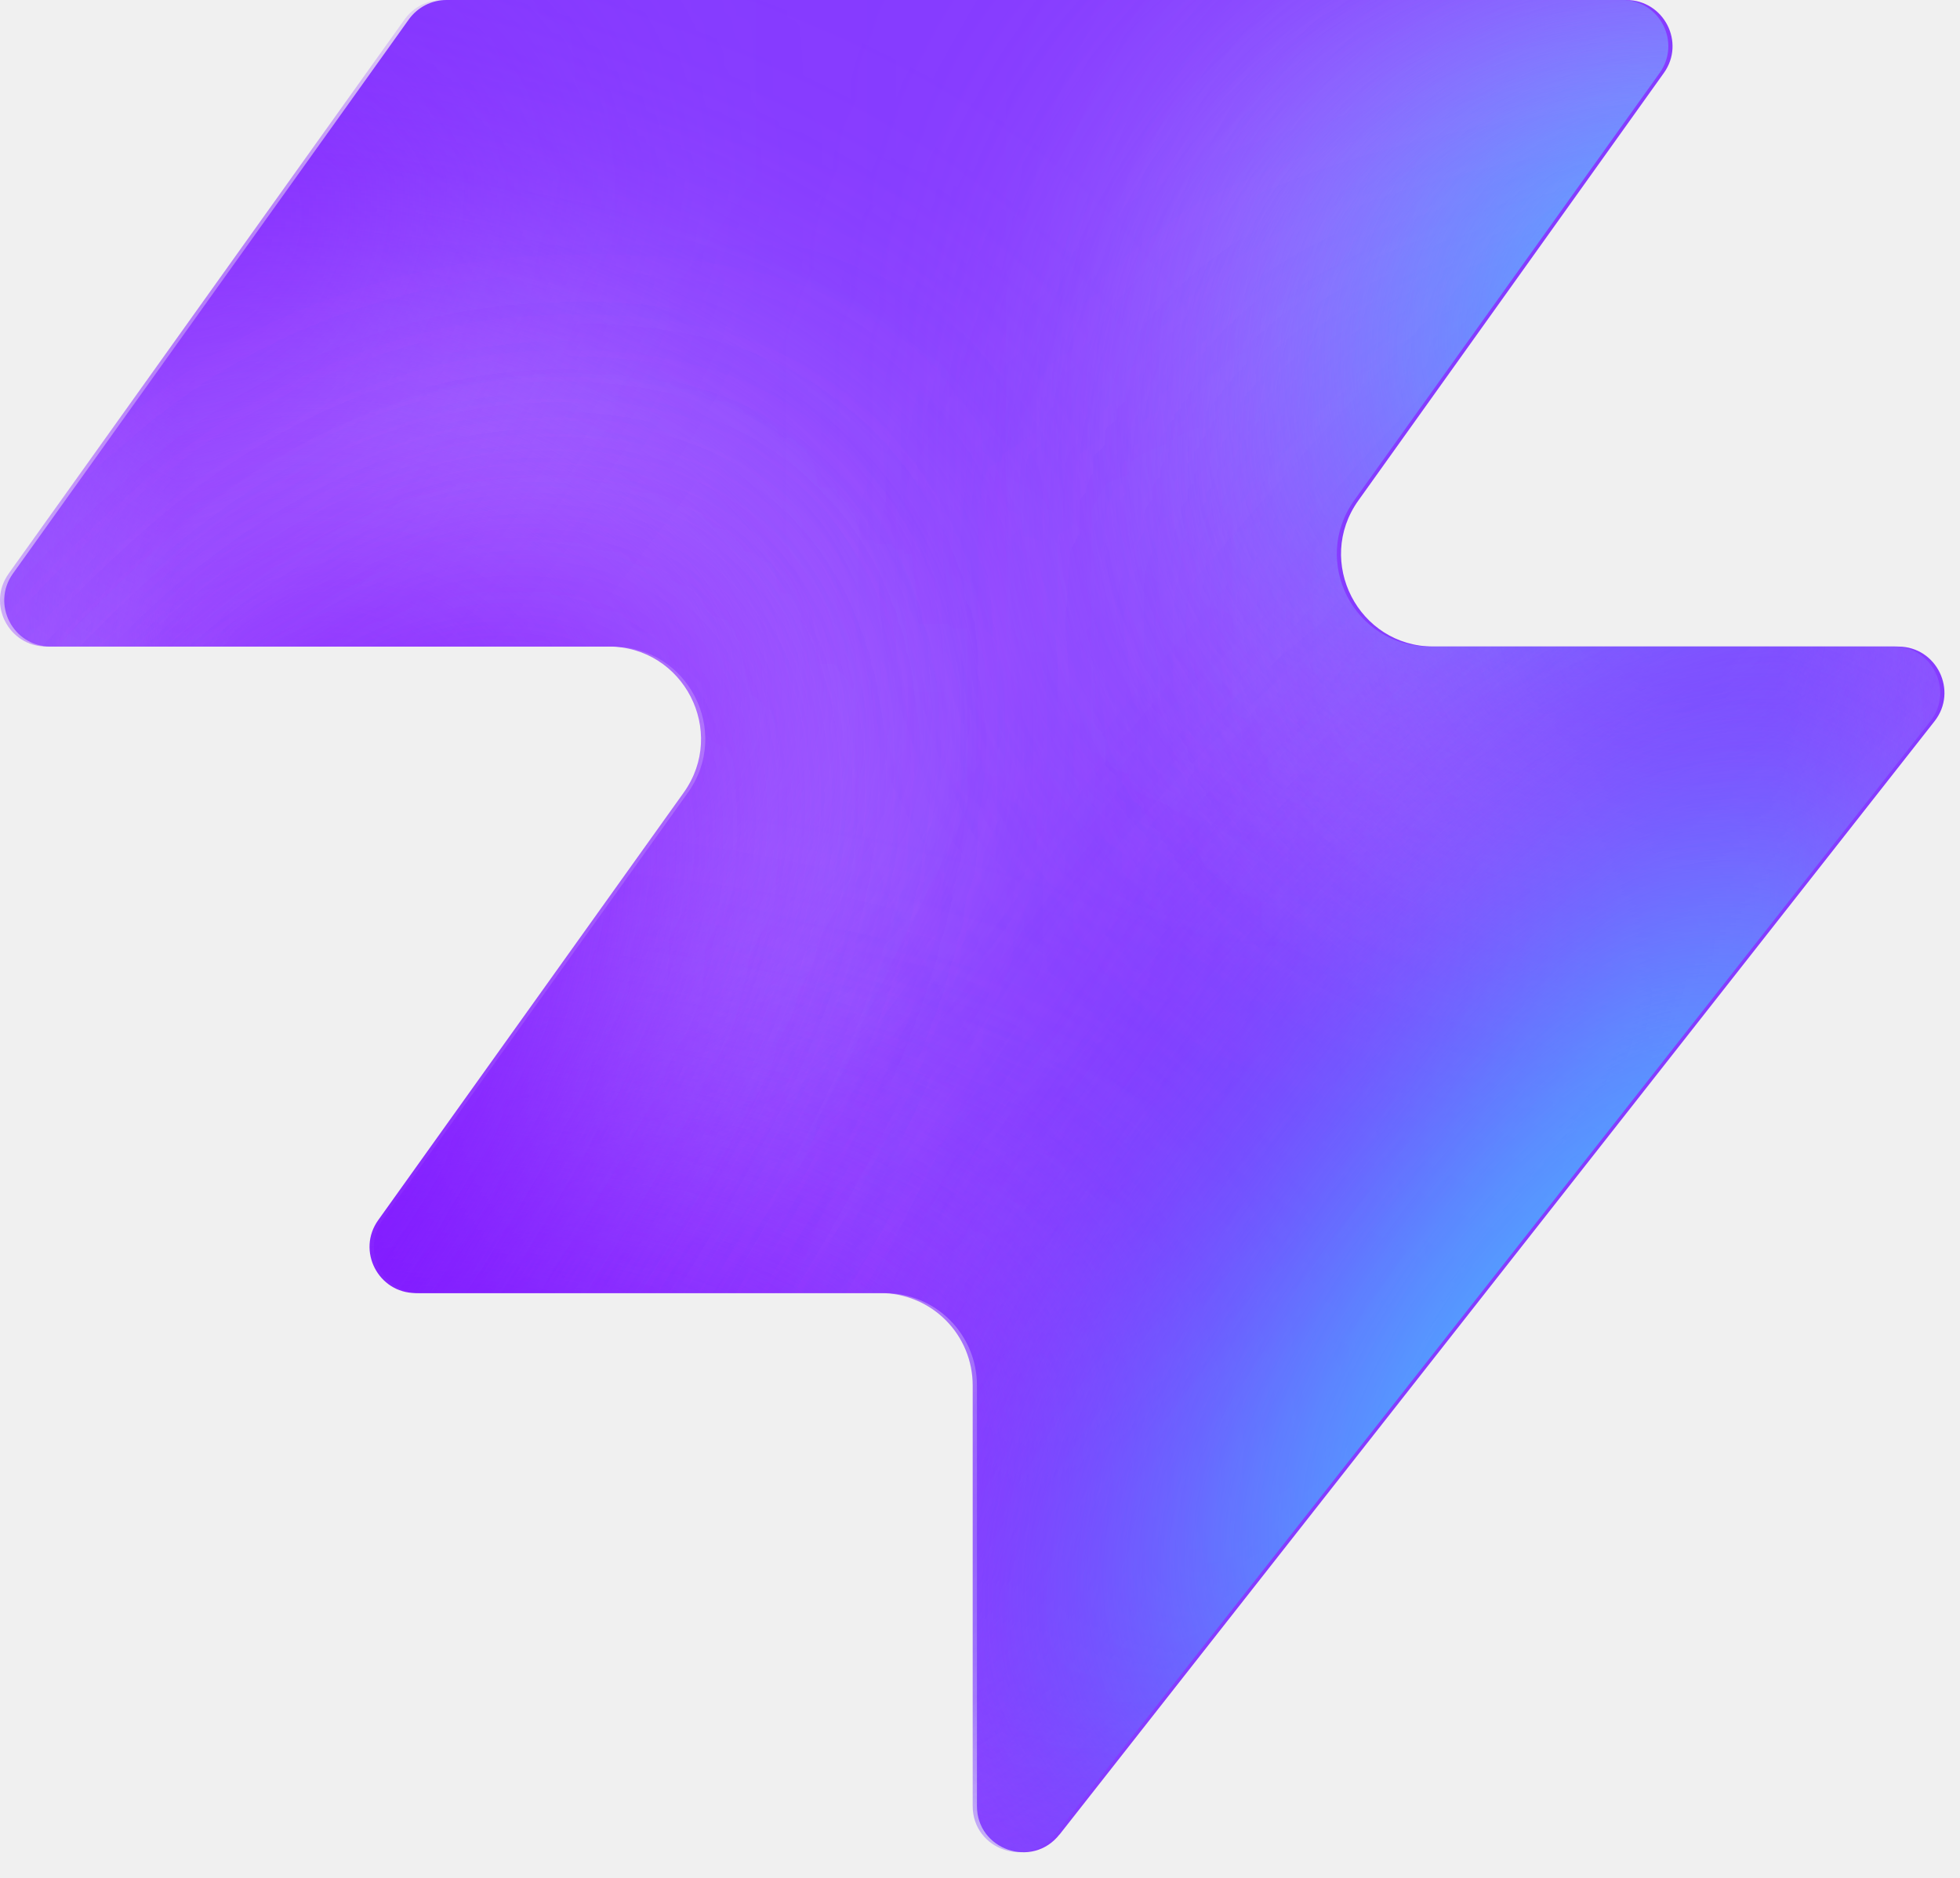
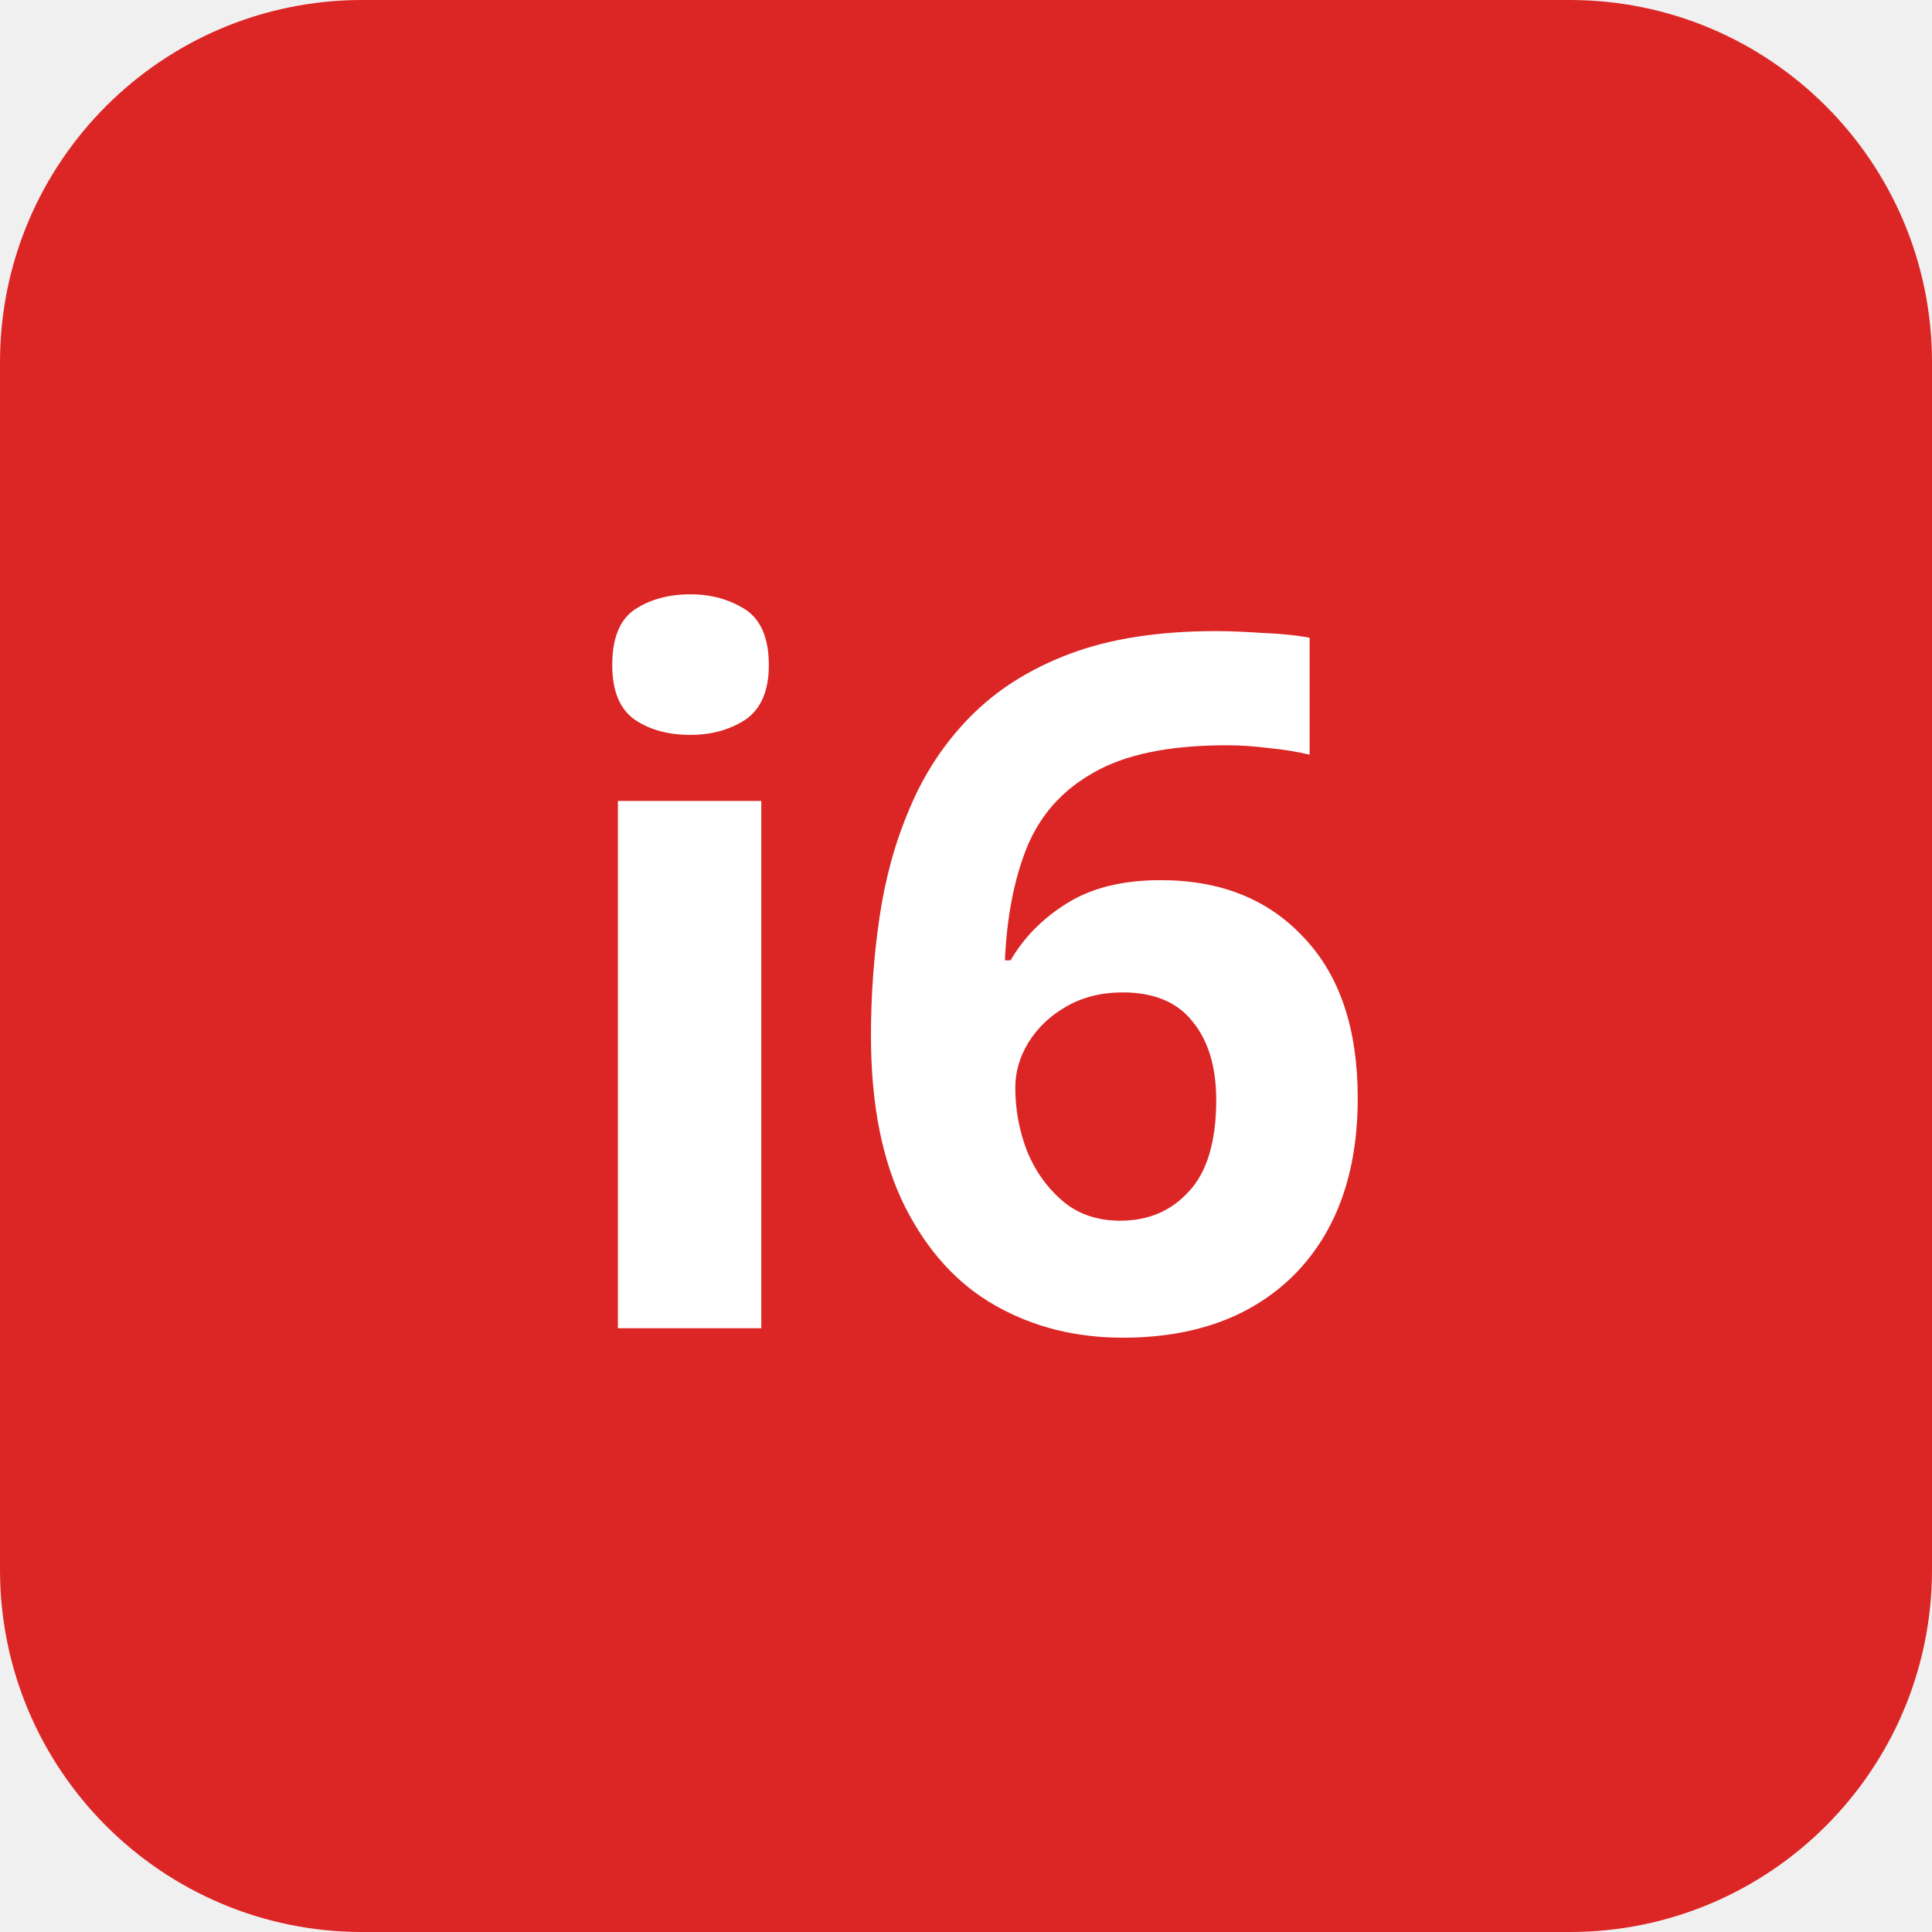
- <svg xmlns="http://www.w3.org/2000/svg" width="48" height="46" fill="none" viewBox="0 0 48 46">
-   <path fill="#863bff" d="M25.946 44.938c-.664.845-2.021.375-2.021-.698V33.937a2.26 2.26 0 0 0-2.262-2.262H10.287c-.92 0-1.456-1.04-.92-1.788l7.48-10.471c1.07-1.497 0-3.578-1.842-3.578H1.237c-.92 0-1.456-1.04-.92-1.788L10.013.474c.214-.297.556-.474.92-.474h28.894c.92 0 1.456 1.04.92 1.788l-7.48 10.471c-1.07 1.498 0 3.579 1.842 3.579h11.377c.943 0 1.473 1.088.89 1.83L25.947 44.94z" style="fill:#863bff;fill:color(display-p3 .525 .23 1);fill-opacity:1" />
-   <mask id="a" width="48" height="46" x="0" y="0" maskUnits="userSpaceOnUse" style="mask-type:alpha">
-     <path fill="#000" d="M25.842 44.938c-.664.844-2.021.375-2.021-.698V33.937a2.26 2.26 0 0 0-2.262-2.262H10.183c-.92 0-1.456-1.04-.92-1.788l7.48-10.471c1.07-1.498 0-3.579-1.842-3.579H1.133c-.92 0-1.456-1.04-.92-1.787L9.91.473c.214-.297.556-.474.92-.474h28.894c.92 0 1.456 1.04.92 1.788l-7.48 10.471c-1.07 1.498 0 3.578 1.842 3.578h11.377c.943 0 1.473 1.088.89 1.832L25.843 44.94z" style="fill:#000;fill-opacity:1" />
-   </mask>
-   <g mask="url(#a)">
-     <g filter="url(#b)">
-       <ellipse cx="5.508" cy="14.704" fill="#ede6ff" rx="5.508" ry="14.704" style="fill:#ede6ff;fill:color(display-p3 .927 .903 1);fill-opacity:1" transform="matrix(.00324 1 1 -.00324 -4.47 31.516)" />
-     </g>
-     <g filter="url(#c)">
-       <ellipse cx="10.399" cy="29.851" fill="#ede6ff" rx="10.399" ry="29.851" style="fill:#ede6ff;fill:color(display-p3 .927 .903 1);fill-opacity:1" transform="matrix(.00324 1 1 -.00324 -39.328 7.883)" />
-     </g>
-     <g filter="url(#d)">
-       <ellipse cx="5.508" cy="30.487" fill="#7e14ff" rx="5.508" ry="30.487" style="fill:#7e14ff;fill:color(display-p3 .492 .077 1);fill-opacity:1" transform="rotate(89.814 -25.913 -14.639)scale(1 -1)" />
-     </g>
-     <g filter="url(#e)">
-       <ellipse cx="5.508" cy="30.599" fill="#7e14ff" rx="5.508" ry="30.599" style="fill:#7e14ff;fill:color(display-p3 .492 .077 1);fill-opacity:1" transform="rotate(89.814 -32.644 -3.334)scale(1 -1)" />
-     </g>
-     <g filter="url(#f)">
-       <ellipse cx="5.508" cy="30.599" fill="#7e14ff" rx="5.508" ry="30.599" style="fill:#7e14ff;fill:color(display-p3 .492 .077 1);fill-opacity:1" transform="matrix(.00324 1 1 -.00324 -34.34 30.47)" />
-     </g>
-     <g filter="url(#g)">
-       <ellipse cx="14.072" cy="22.078" fill="#ede6ff" rx="14.072" ry="22.078" style="fill:#ede6ff;fill:color(display-p3 .927 .903 1);fill-opacity:1" transform="rotate(93.35 24.506 48.493)scale(-1 1)" />
-     </g>
-     <g filter="url(#h)">
-       <ellipse cx="3.47" cy="21.501" fill="#7e14ff" rx="3.47" ry="21.501" style="fill:#7e14ff;fill:color(display-p3 .492 .077 1);fill-opacity:1" transform="rotate(89.009 28.708 47.59)scale(-1 1)" />
-     </g>
-     <g filter="url(#i)">
-       <ellipse cx="3.47" cy="21.501" fill="#7e14ff" rx="3.47" ry="21.501" style="fill:#7e14ff;fill:color(display-p3 .492 .077 1);fill-opacity:1" transform="rotate(89.009 28.708 47.59)scale(-1 1)" />
-     </g>
-     <g filter="url(#j)">
-       <ellipse cx=".387" cy="8.972" fill="#7e14ff" rx="4.407" ry="29.108" style="fill:#7e14ff;fill:color(display-p3 .492 .077 1);fill-opacity:1" transform="rotate(39.51 .387 8.972)" />
-     </g>
-     <g filter="url(#k)">
-       <ellipse cx="47.523" cy="-6.092" fill="#7e14ff" rx="4.407" ry="29.108" style="fill:#7e14ff;fill:color(display-p3 .492 .077 1);fill-opacity:1" transform="rotate(37.892 47.523 -6.092)" />
-     </g>
-     <g filter="url(#l)">
-       <ellipse cx="41.412" cy="6.333" fill="#47bfff" rx="5.971" ry="9.665" style="fill:#47bfff;fill:color(display-p3 .28 .748 1);fill-opacity:1" transform="rotate(37.892 41.412 6.333)" />
-     </g>
-     <g filter="url(#m)">
-       <ellipse cx="-1.879" cy="38.332" fill="#7e14ff" rx="4.407" ry="29.108" style="fill:#7e14ff;fill:color(display-p3 .492 .077 1);fill-opacity:1" transform="rotate(37.892 -1.88 38.332)" />
-     </g>
-     <g filter="url(#n)">
-       <ellipse cx="-1.879" cy="38.332" fill="#7e14ff" rx="4.407" ry="29.108" style="fill:#7e14ff;fill:color(display-p3 .492 .077 1);fill-opacity:1" transform="rotate(37.892 -1.88 38.332)" />
-     </g>
-     <g filter="url(#o)">
-       <ellipse cx="35.651" cy="29.907" fill="#7e14ff" rx="4.407" ry="29.108" style="fill:#7e14ff;fill:color(display-p3 .492 .077 1);fill-opacity:1" transform="rotate(37.892 35.651 29.907)" />
-     </g>
-     <g filter="url(#p)">
-       <ellipse cx="38.418" cy="32.4" fill="#47bfff" rx="5.971" ry="15.297" style="fill:#47bfff;fill:color(display-p3 .28 .748 1);fill-opacity:1" transform="rotate(37.892 38.418 32.4)" />
-     </g>
-   </g>
-   <defs>
-     <filter id="b" width="60.045" height="41.654" x="-19.77" y="16.149" color-interpolation-filters="sRGB" filterUnits="userSpaceOnUse">
-       <feFlood flood-opacity="0" result="BackgroundImageFix" />
-       <feBlend in="SourceGraphic" in2="BackgroundImageFix" result="shape" />
-       <feGaussianBlur result="effect1_foregroundBlur_2002_17158" stdDeviation="7.659" />
-     </filter>
-     <filter id="c" width="90.34" height="51.437" x="-54.613" y="-7.533" color-interpolation-filters="sRGB" filterUnits="userSpaceOnUse">
-       <feFlood flood-opacity="0" result="BackgroundImageFix" />
-       <feBlend in="SourceGraphic" in2="BackgroundImageFix" result="shape" />
-       <feGaussianBlur result="effect1_foregroundBlur_2002_17158" stdDeviation="7.659" />
-     </filter>
-     <filter id="d" width="79.355" height="29.4" x="-49.64" y="2.03" color-interpolation-filters="sRGB" filterUnits="userSpaceOnUse">
-       <feFlood flood-opacity="0" result="BackgroundImageFix" />
-       <feBlend in="SourceGraphic" in2="BackgroundImageFix" result="shape" />
-       <feGaussianBlur result="effect1_foregroundBlur_2002_17158" stdDeviation="4.596" />
-     </filter>
-     <filter id="e" width="79.579" height="29.4" x="-45.045" y="20.029" color-interpolation-filters="sRGB" filterUnits="userSpaceOnUse">
-       <feFlood flood-opacity="0" result="BackgroundImageFix" />
-       <feBlend in="SourceGraphic" in2="BackgroundImageFix" result="shape" />
-       <feGaussianBlur result="effect1_foregroundBlur_2002_17158" stdDeviation="4.596" />
-     </filter>
-     <filter id="f" width="79.579" height="29.4" x="-43.513" y="21.178" color-interpolation-filters="sRGB" filterUnits="userSpaceOnUse">
-       <feFlood flood-opacity="0" result="BackgroundImageFix" />
-       <feBlend in="SourceGraphic" in2="BackgroundImageFix" result="shape" />
-       <feGaussianBlur result="effect1_foregroundBlur_2002_17158" stdDeviation="4.596" />
-     </filter>
-     <filter id="g" width="74.749" height="58.852" x="15.756" y="-17.901" color-interpolation-filters="sRGB" filterUnits="userSpaceOnUse">
-       <feFlood flood-opacity="0" result="BackgroundImageFix" />
-       <feBlend in="SourceGraphic" in2="BackgroundImageFix" result="shape" />
-       <feGaussianBlur result="effect1_foregroundBlur_2002_17158" stdDeviation="7.659" />
-     </filter>
-     <filter id="h" width="61.377" height="25.362" x="23.548" y="2.284" color-interpolation-filters="sRGB" filterUnits="userSpaceOnUse">
-       <feFlood flood-opacity="0" result="BackgroundImageFix" />
-       <feBlend in="SourceGraphic" in2="BackgroundImageFix" result="shape" />
-       <feGaussianBlur result="effect1_foregroundBlur_2002_17158" stdDeviation="4.596" />
-     </filter>
-     <filter id="i" width="61.377" height="25.362" x="23.548" y="2.284" color-interpolation-filters="sRGB" filterUnits="userSpaceOnUse">
-       <feFlood flood-opacity="0" result="BackgroundImageFix" />
-       <feBlend in="SourceGraphic" in2="BackgroundImageFix" result="shape" />
-       <feGaussianBlur result="effect1_foregroundBlur_2002_17158" stdDeviation="4.596" />
-     </filter>
-     <filter id="j" width="56.045" height="63.649" x="-27.636" y="-22.853" color-interpolation-filters="sRGB" filterUnits="userSpaceOnUse">
-       <feFlood flood-opacity="0" result="BackgroundImageFix" />
-       <feBlend in="SourceGraphic" in2="BackgroundImageFix" result="shape" />
-       <feGaussianBlur result="effect1_foregroundBlur_2002_17158" stdDeviation="4.596" />
-     </filter>
-     <filter id="k" width="54.814" height="64.646" x="20.116" y="-38.415" color-interpolation-filters="sRGB" filterUnits="userSpaceOnUse">
-       <feFlood flood-opacity="0" result="BackgroundImageFix" />
-       <feBlend in="SourceGraphic" in2="BackgroundImageFix" result="shape" />
-       <feGaussianBlur result="effect1_foregroundBlur_2002_17158" stdDeviation="4.596" />
-     </filter>
-     <filter id="l" width="33.541" height="35.313" x="24.641" y="-11.323" color-interpolation-filters="sRGB" filterUnits="userSpaceOnUse">
-       <feFlood flood-opacity="0" result="BackgroundImageFix" />
-       <feBlend in="SourceGraphic" in2="BackgroundImageFix" result="shape" />
-       <feGaussianBlur result="effect1_foregroundBlur_2002_17158" stdDeviation="4.596" />
-     </filter>
-     <filter id="m" width="54.814" height="64.646" x="-29.286" y="6.009" color-interpolation-filters="sRGB" filterUnits="userSpaceOnUse">
-       <feFlood flood-opacity="0" result="BackgroundImageFix" />
-       <feBlend in="SourceGraphic" in2="BackgroundImageFix" result="shape" />
-       <feGaussianBlur result="effect1_foregroundBlur_2002_17158" stdDeviation="4.596" />
-     </filter>
-     <filter id="n" width="54.814" height="64.646" x="-29.286" y="6.009" color-interpolation-filters="sRGB" filterUnits="userSpaceOnUse">
-       <feFlood flood-opacity="0" result="BackgroundImageFix" />
-       <feBlend in="SourceGraphic" in2="BackgroundImageFix" result="shape" />
-       <feGaussianBlur result="effect1_foregroundBlur_2002_17158" stdDeviation="4.596" />
-     </filter>
-     <filter id="o" width="54.814" height="64.646" x="8.244" y="-2.416" color-interpolation-filters="sRGB" filterUnits="userSpaceOnUse">
-       <feFlood flood-opacity="0" result="BackgroundImageFix" />
-       <feBlend in="SourceGraphic" in2="BackgroundImageFix" result="shape" />
-       <feGaussianBlur result="effect1_foregroundBlur_2002_17158" stdDeviation="4.596" />
-     </filter>
-     <filter id="p" width="39.409" height="43.623" x="18.713" y="10.588" color-interpolation-filters="sRGB" filterUnits="userSpaceOnUse">
-       <feFlood flood-opacity="0" result="BackgroundImageFix" />
-       <feBlend in="SourceGraphic" in2="BackgroundImageFix" result="shape" />
-       <feGaussianBlur result="effect1_foregroundBlur_2002_17158" stdDeviation="4.596" />
-     </filter>
-   </defs>
+ <svg xmlns="http://www.w3.org/2000/svg" viewBox="0 0 32 32">
+   <rect width="32" height="32" rx="6" fill="#DC2626" />
+   <text x="16" y="22" font-family="system-ui,sans-serif" font-size="16" font-weight="700" text-anchor="middle" fill="white">i6</text>
</svg>
